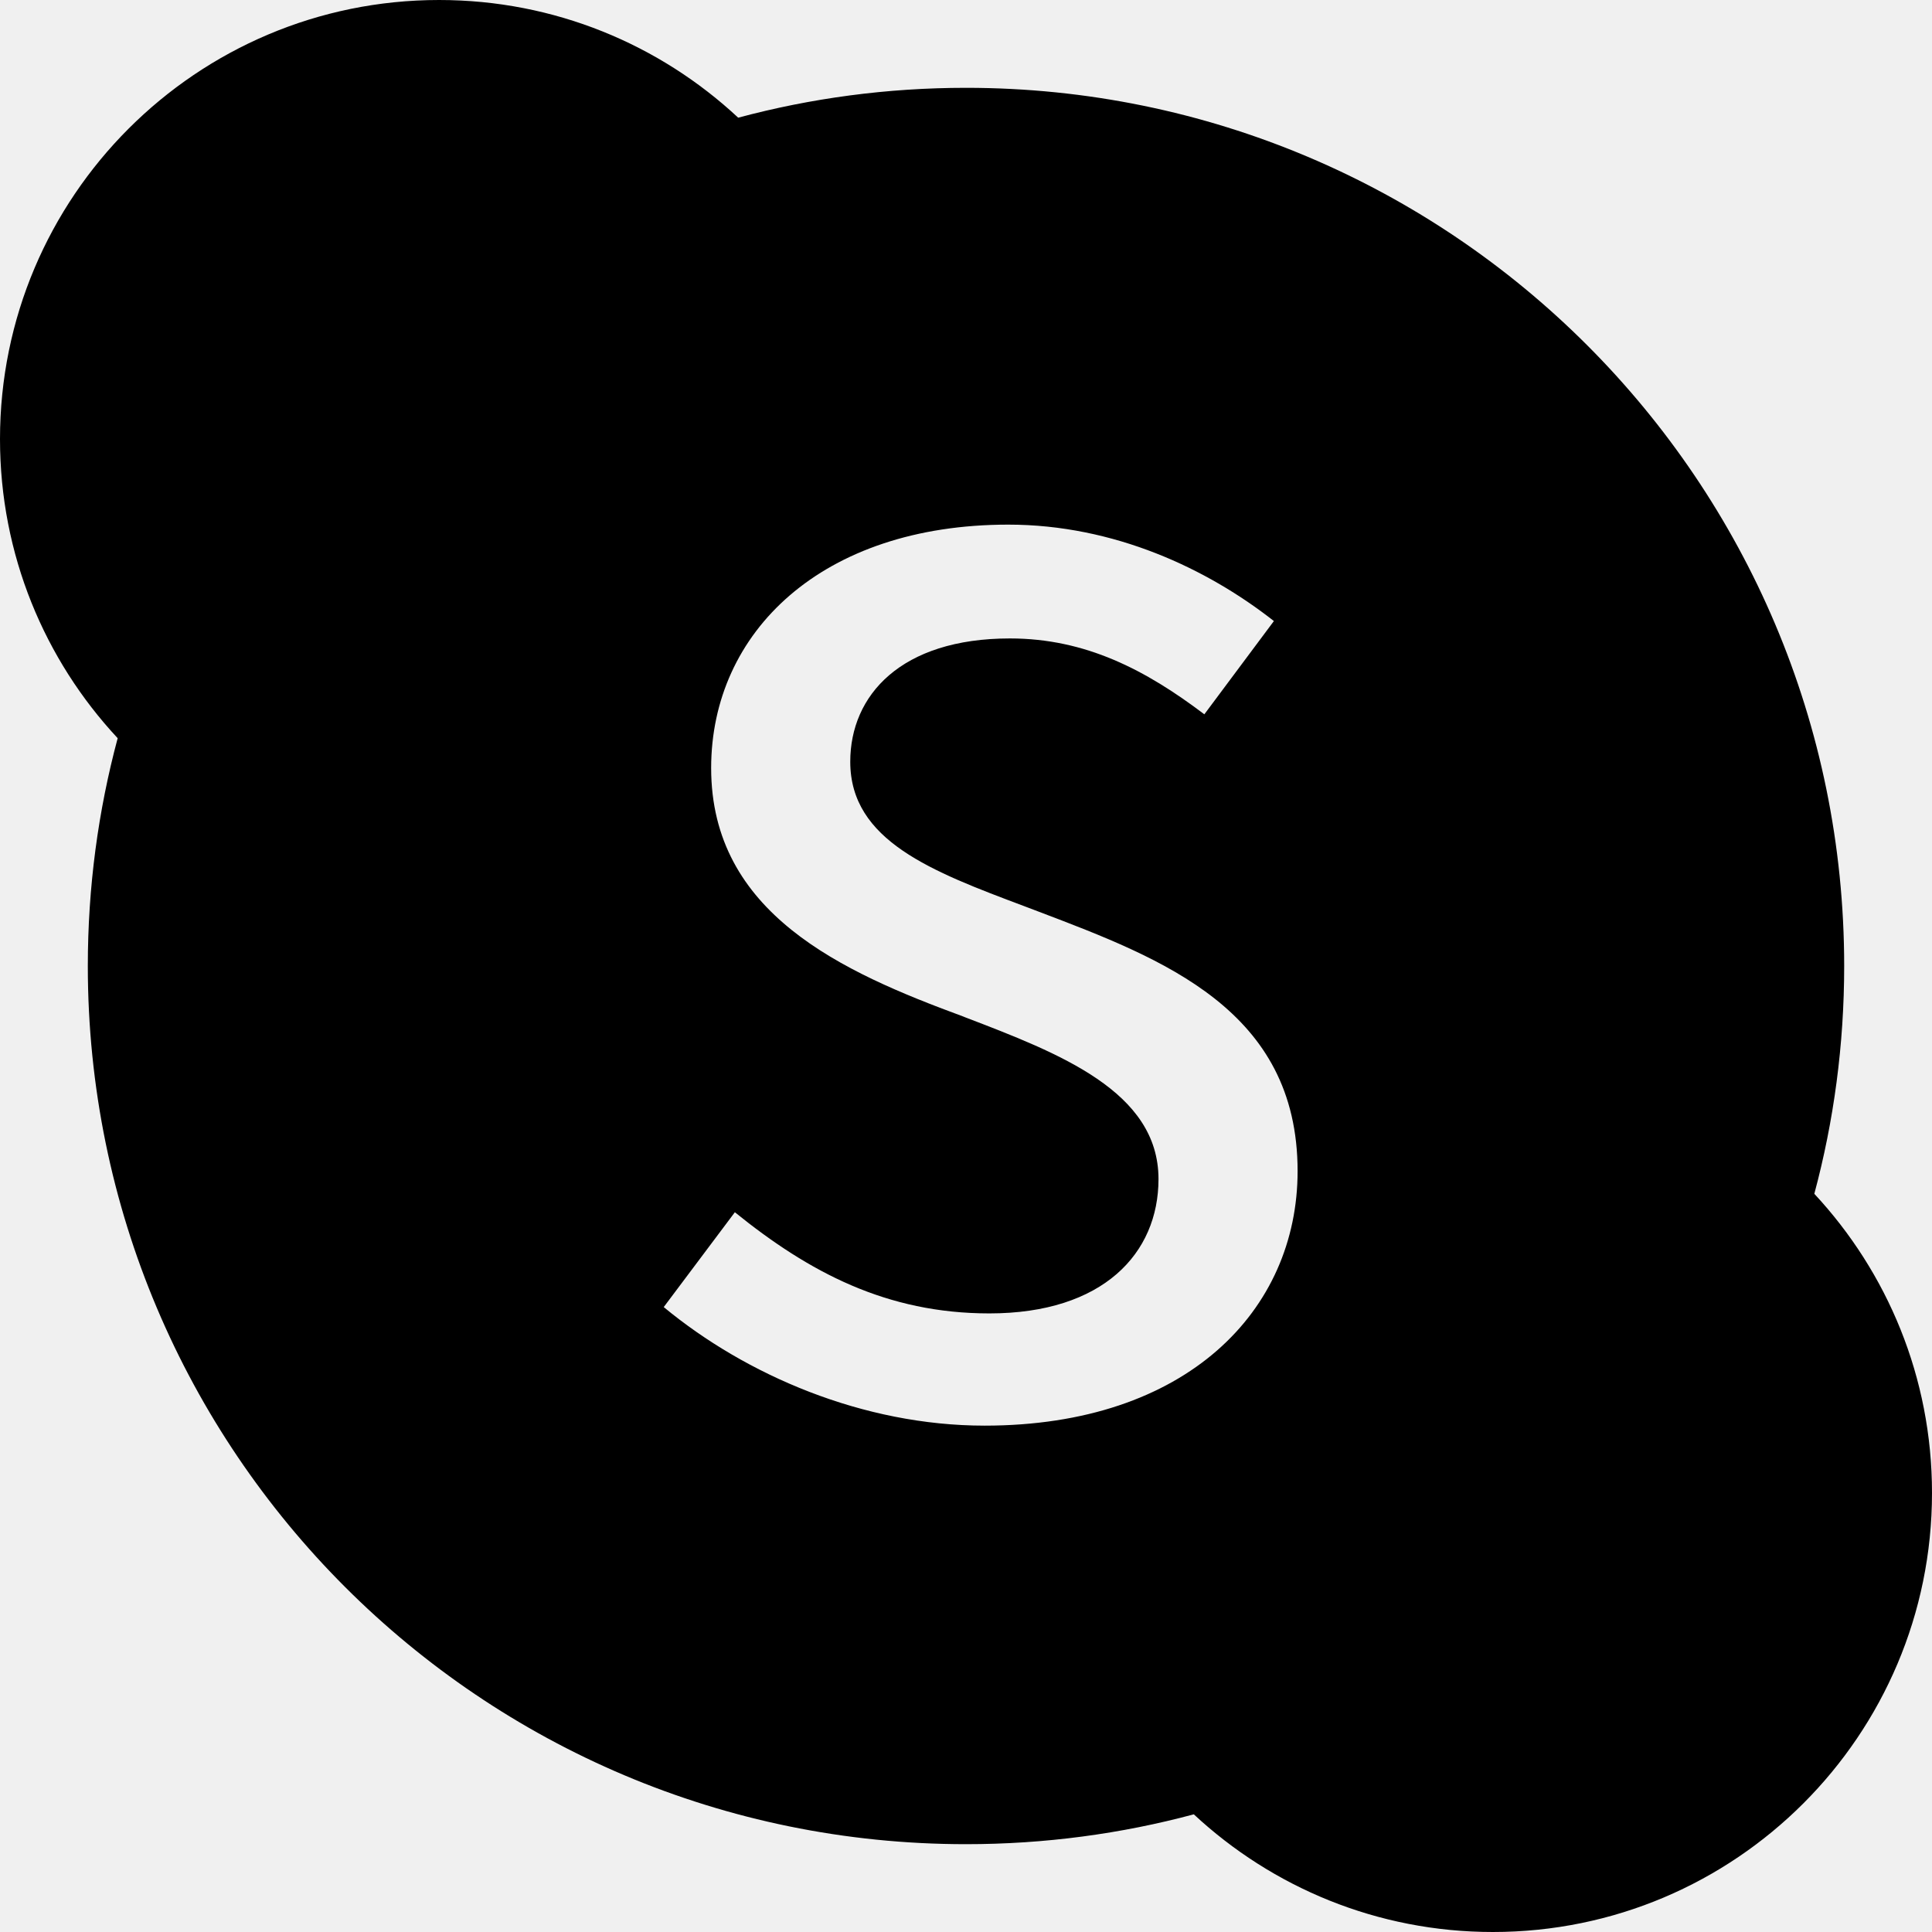
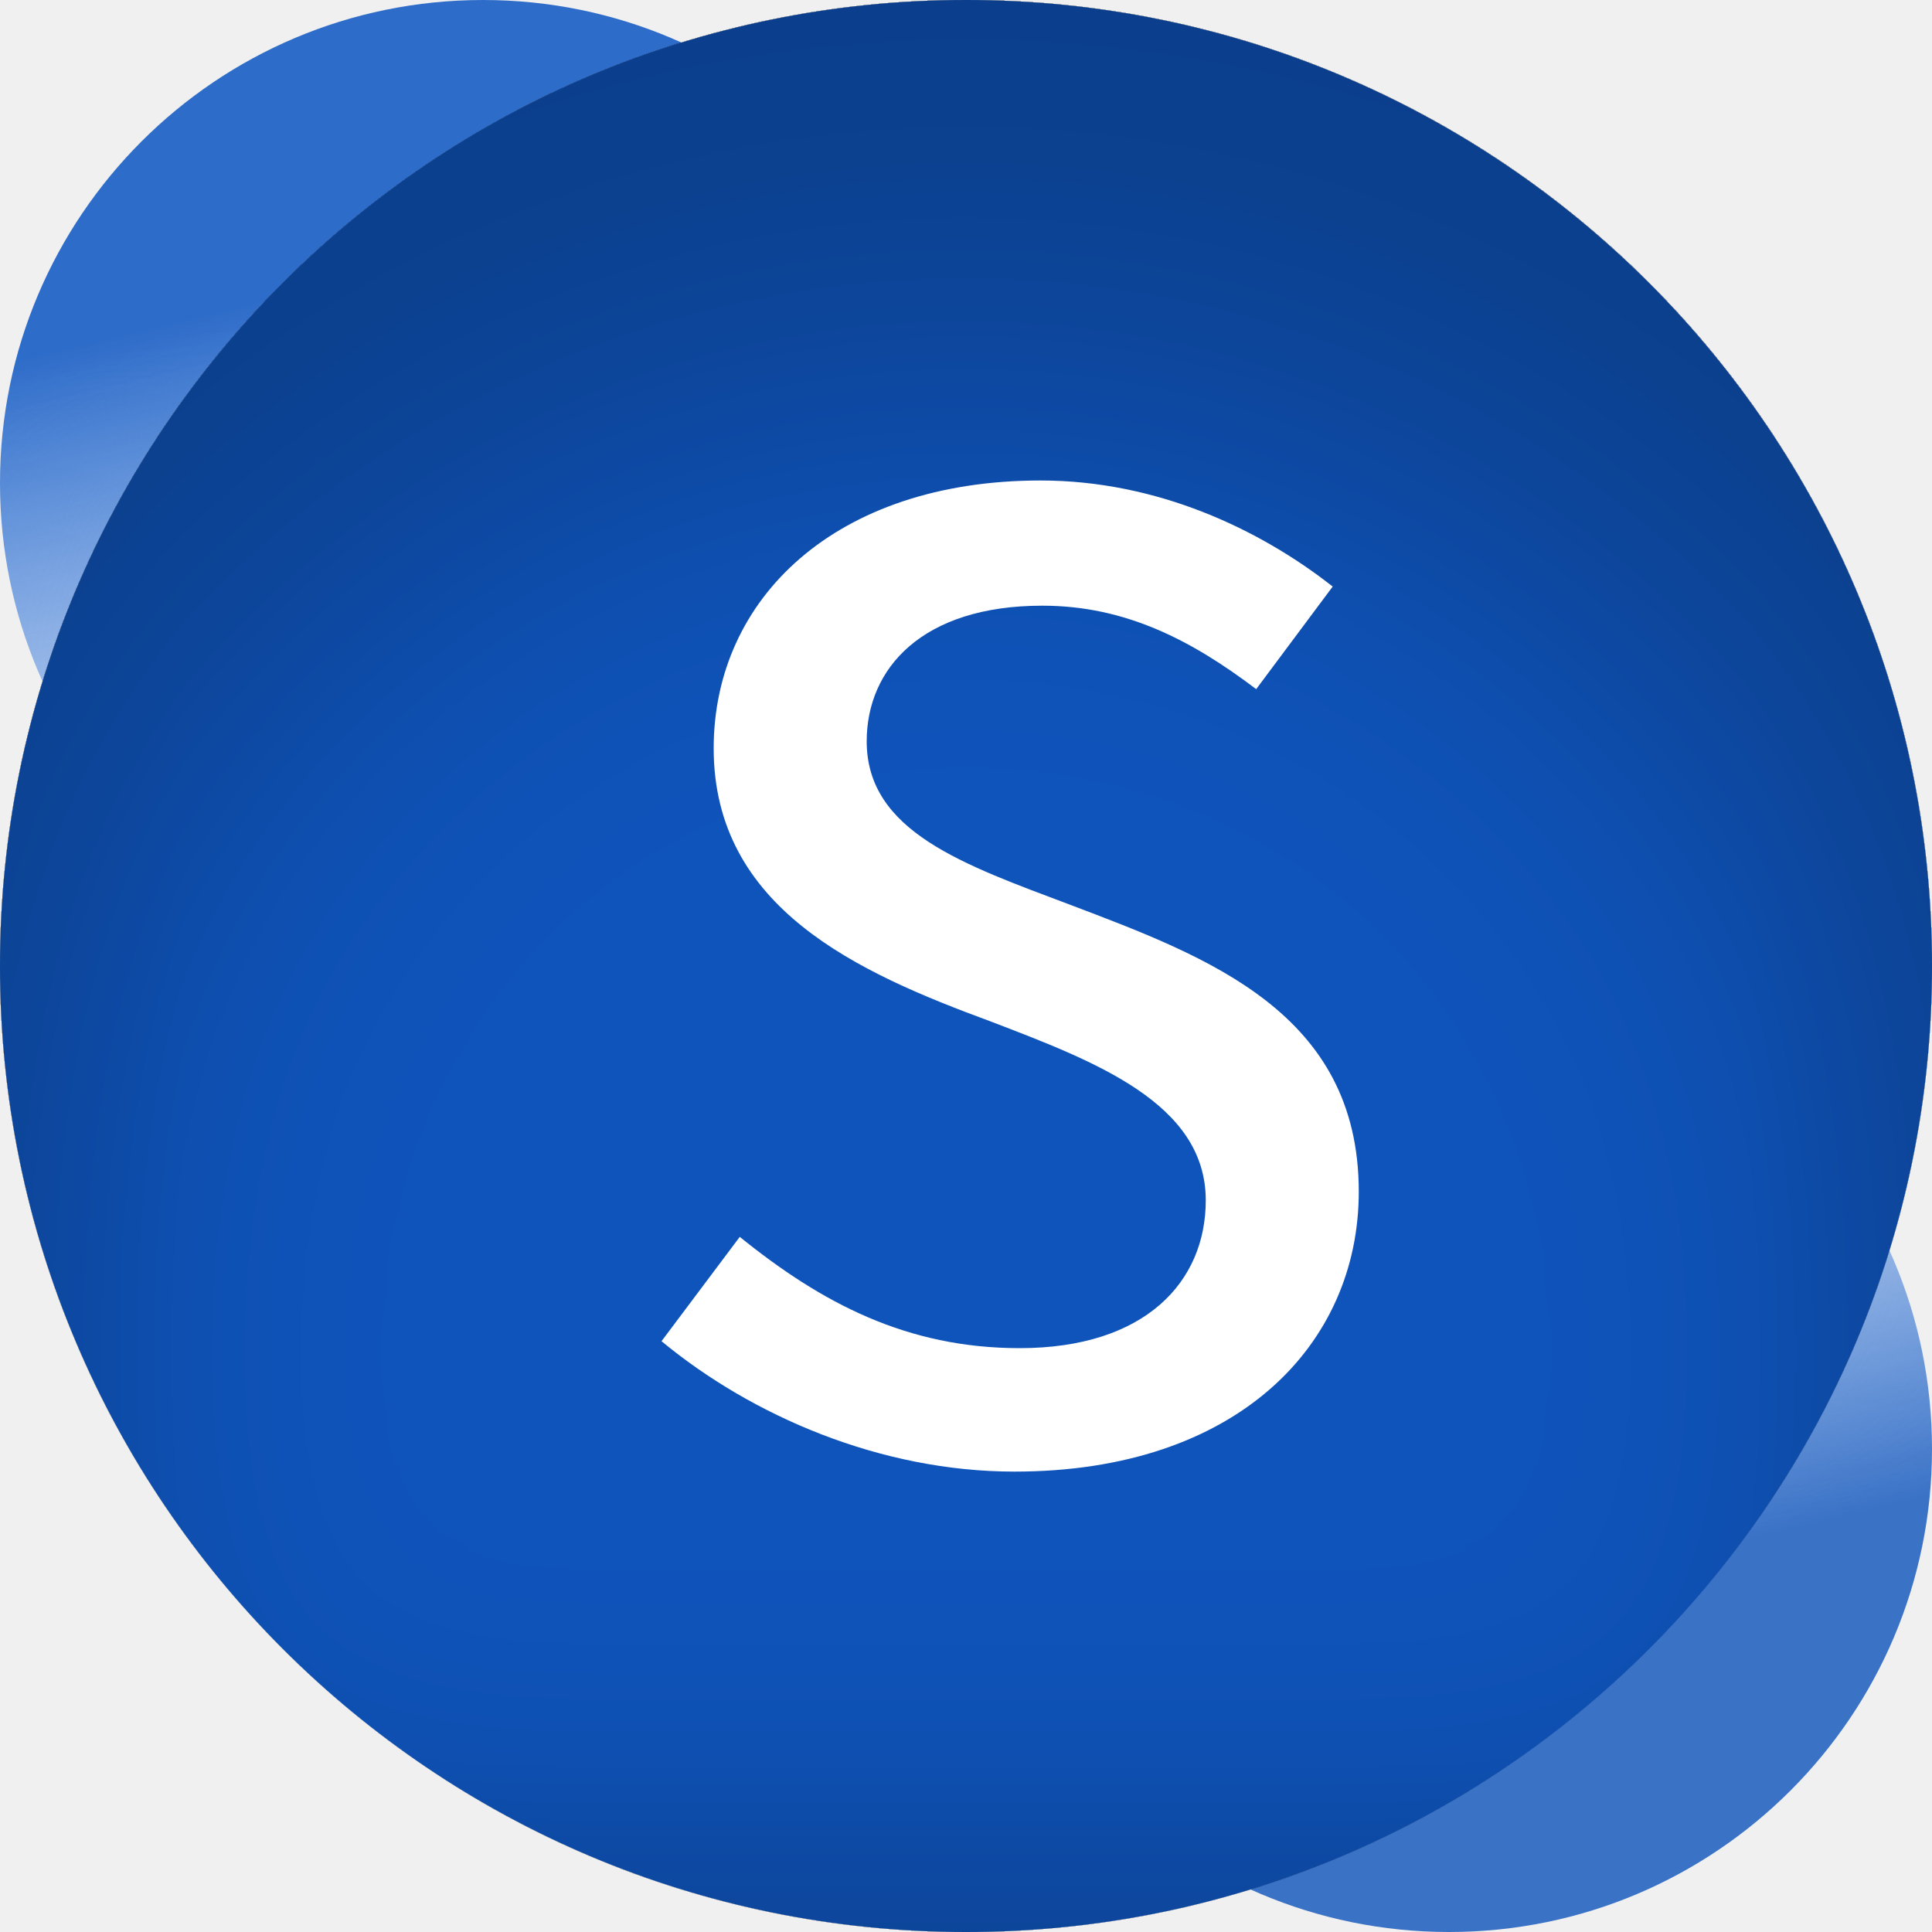
- <svg xmlns="http://www.w3.org/2000/svg" viewBox="0 0 22 22">
-   <path fill-rule="evenodd" clip-rule="evenodd" d="M8.406 1.34C9.233 1.118 10.103 1 11 1C16.523 1 21 5.477 21 11C21 11.897 20.882 12.767 20.66 13.594C21.491 14.487 22 15.684 22 17C22 19.761 19.761 22 17 22C15.684 22 14.487 21.491 13.594 20.66C12.767 20.882 11.897 21 11 21C5.477 21 1 16.523 1 11C1 10.103 1.118 9.233 1.34 8.406C0.508 7.513 0 6.316 0 5C0 2.239 2.239 0 5 0C6.316 0 7.513 0.508 8.406 1.34ZM14.776 13.336C14.776 14.92 13.516 16.234 11.212 16.234C9.826 16.234 8.494 15.658 7.558 14.884L8.368 13.804C9.214 14.488 10.096 14.956 11.266 14.956C12.562 14.956 13.192 14.272 13.192 13.426C13.192 12.427 12.061 11.994 10.99 11.584L10.96 11.572C9.592 11.068 8.098 10.402 8.098 8.746C8.098 7.198 9.358 5.974 11.482 5.974C12.688 5.974 13.75 6.478 14.506 7.072L13.714 8.134C13.048 7.63 12.364 7.27 11.5 7.27C10.258 7.27 9.682 7.918 9.682 8.674C9.682 9.575 10.615 9.925 11.664 10.319C11.705 10.335 11.746 10.35 11.788 10.366L11.83 10.382C13.241 10.918 14.776 11.5 14.776 13.336Z" fill="black" />
+ <svg xmlns="http://www.w3.org/2000/svg" width="20" height="20" viewBox="0 0 20 20" fill="none">
+   <g filter="url(#filter0_b)">
+     <circle cx="5" cy="5" r="5" fill="url(#paint0_linear)" />
+   </g>
+   <g filter="url(#filter1_b)">
+     <circle cx="15" cy="15" r="5" transform="rotate(-180 15 15)" fill="url(#paint1_linear)" />
+   </g>
+   <g filter="url(#filter2_bi)">
+     <circle cx="10" cy="10" r="10" fill="#0F54BB" />
+   </g>
+   <path d="M10.502 15.234C12.806 15.234 14.066 13.92 14.066 12.336C14.066 10.482 12.5 9.906 11.078 9.366C9.98 8.952 8.972 8.61 8.972 7.674C8.972 6.918 9.548 6.27 10.79 6.27C11.654 6.27 12.338 6.63 13.004 7.134L13.796 6.072C13.04 5.478 11.978 4.974 10.772 4.974C8.648 4.974 7.388 6.198 7.388 7.746C7.388 9.402 8.882 10.068 10.25 10.572C11.33 10.986 12.482 11.418 12.482 12.426C12.482 13.272 11.852 13.956 10.556 13.956C9.386 13.956 8.504 13.488 7.658 12.804L6.848 13.884C7.784 14.658 9.116 15.234 10.502 15.234Z" fill="white" />
+   <defs>
+     <filter id="filter0_b" x="-4" y="-4" width="18" height="18" filterUnits="userSpaceOnUse" color-interpolation-filters="sRGB">
+       <feFlood flood-opacity="0" result="BackgroundImageFix" />
+       <feGaussianBlur in="BackgroundImage" stdDeviation="2" />
+       <feComposite in2="SourceAlpha" operator="in" result="effect1_backgroundBlur" />
+       <feBlend mode="normal" in="SourceGraphic" in2="effect1_backgroundBlur" result="shape" />
+     </filter>
+     <filter id="filter1_b" x="6" y="6" width="18" height="18" filterUnits="userSpaceOnUse" color-interpolation-filters="sRGB">
+       <feFlood flood-opacity="0" result="BackgroundImageFix" />
+       <feGaussianBlur in="BackgroundImage" stdDeviation="2" />
+       <feComposite in2="SourceAlpha" operator="in" result="effect1_backgroundBlur" />
+       <feBlend mode="normal" in="SourceGraphic" in2="effect1_backgroundBlur" result="shape" />
+     </filter>
+     <filter id="filter2_bi" x="-4" y="-4" width="28" height="28" filterUnits="userSpaceOnUse" color-interpolation-filters="sRGB">
+       <feFlood flood-opacity="0" result="BackgroundImageFix" />
+       <feGaussianBlur in="BackgroundImage" stdDeviation="2" />
+       <feComposite in2="SourceAlpha" operator="in" result="effect1_backgroundBlur" />
+       <feBlend mode="normal" in="SourceGraphic" in2="effect1_backgroundBlur" result="shape" />
+       <feColorMatrix in="SourceAlpha" type="matrix" values="0 0 0 0 0 0 0 0 0 0 0 0 0 0 0 0 0 0 127 0" result="hardAlpha" />
+       <feOffset dy="4" />
+       <feGaussianBlur stdDeviation="2" />
+       <feComposite in2="hardAlpha" operator="arithmetic" k2="-1" k3="1" />
+       <feColorMatrix type="matrix" values="0 0 0 0 0 0 0 0 0 0 0 0 0 0 0 0 0 0 0.25 0" />
+       <feBlend mode="normal" in2="shape" result="effect2_innerShadow" />
+     </filter>
+     <linearGradient id="paint0_linear" x1="2" y1="-2.5" x2="5" y2="10" gradientUnits="userSpaceOnUse">
+       <stop offset="0.438" stop-color="#2E6CC9" />
+       <stop offset="1" stop-color="#77AEFF" stop-opacity="0" />
+     </linearGradient>
+     <linearGradient id="paint1_linear" x1="12" y1="7.5" x2="15" y2="20" gradientUnits="userSpaceOnUse">
+       <stop offset="0.495" stop-color="#3A72C6" />
+       <stop offset="1" stop-color="#77AEFF" stop-opacity="0" />
+     </linearGradient>
+   </defs>
</svg>
